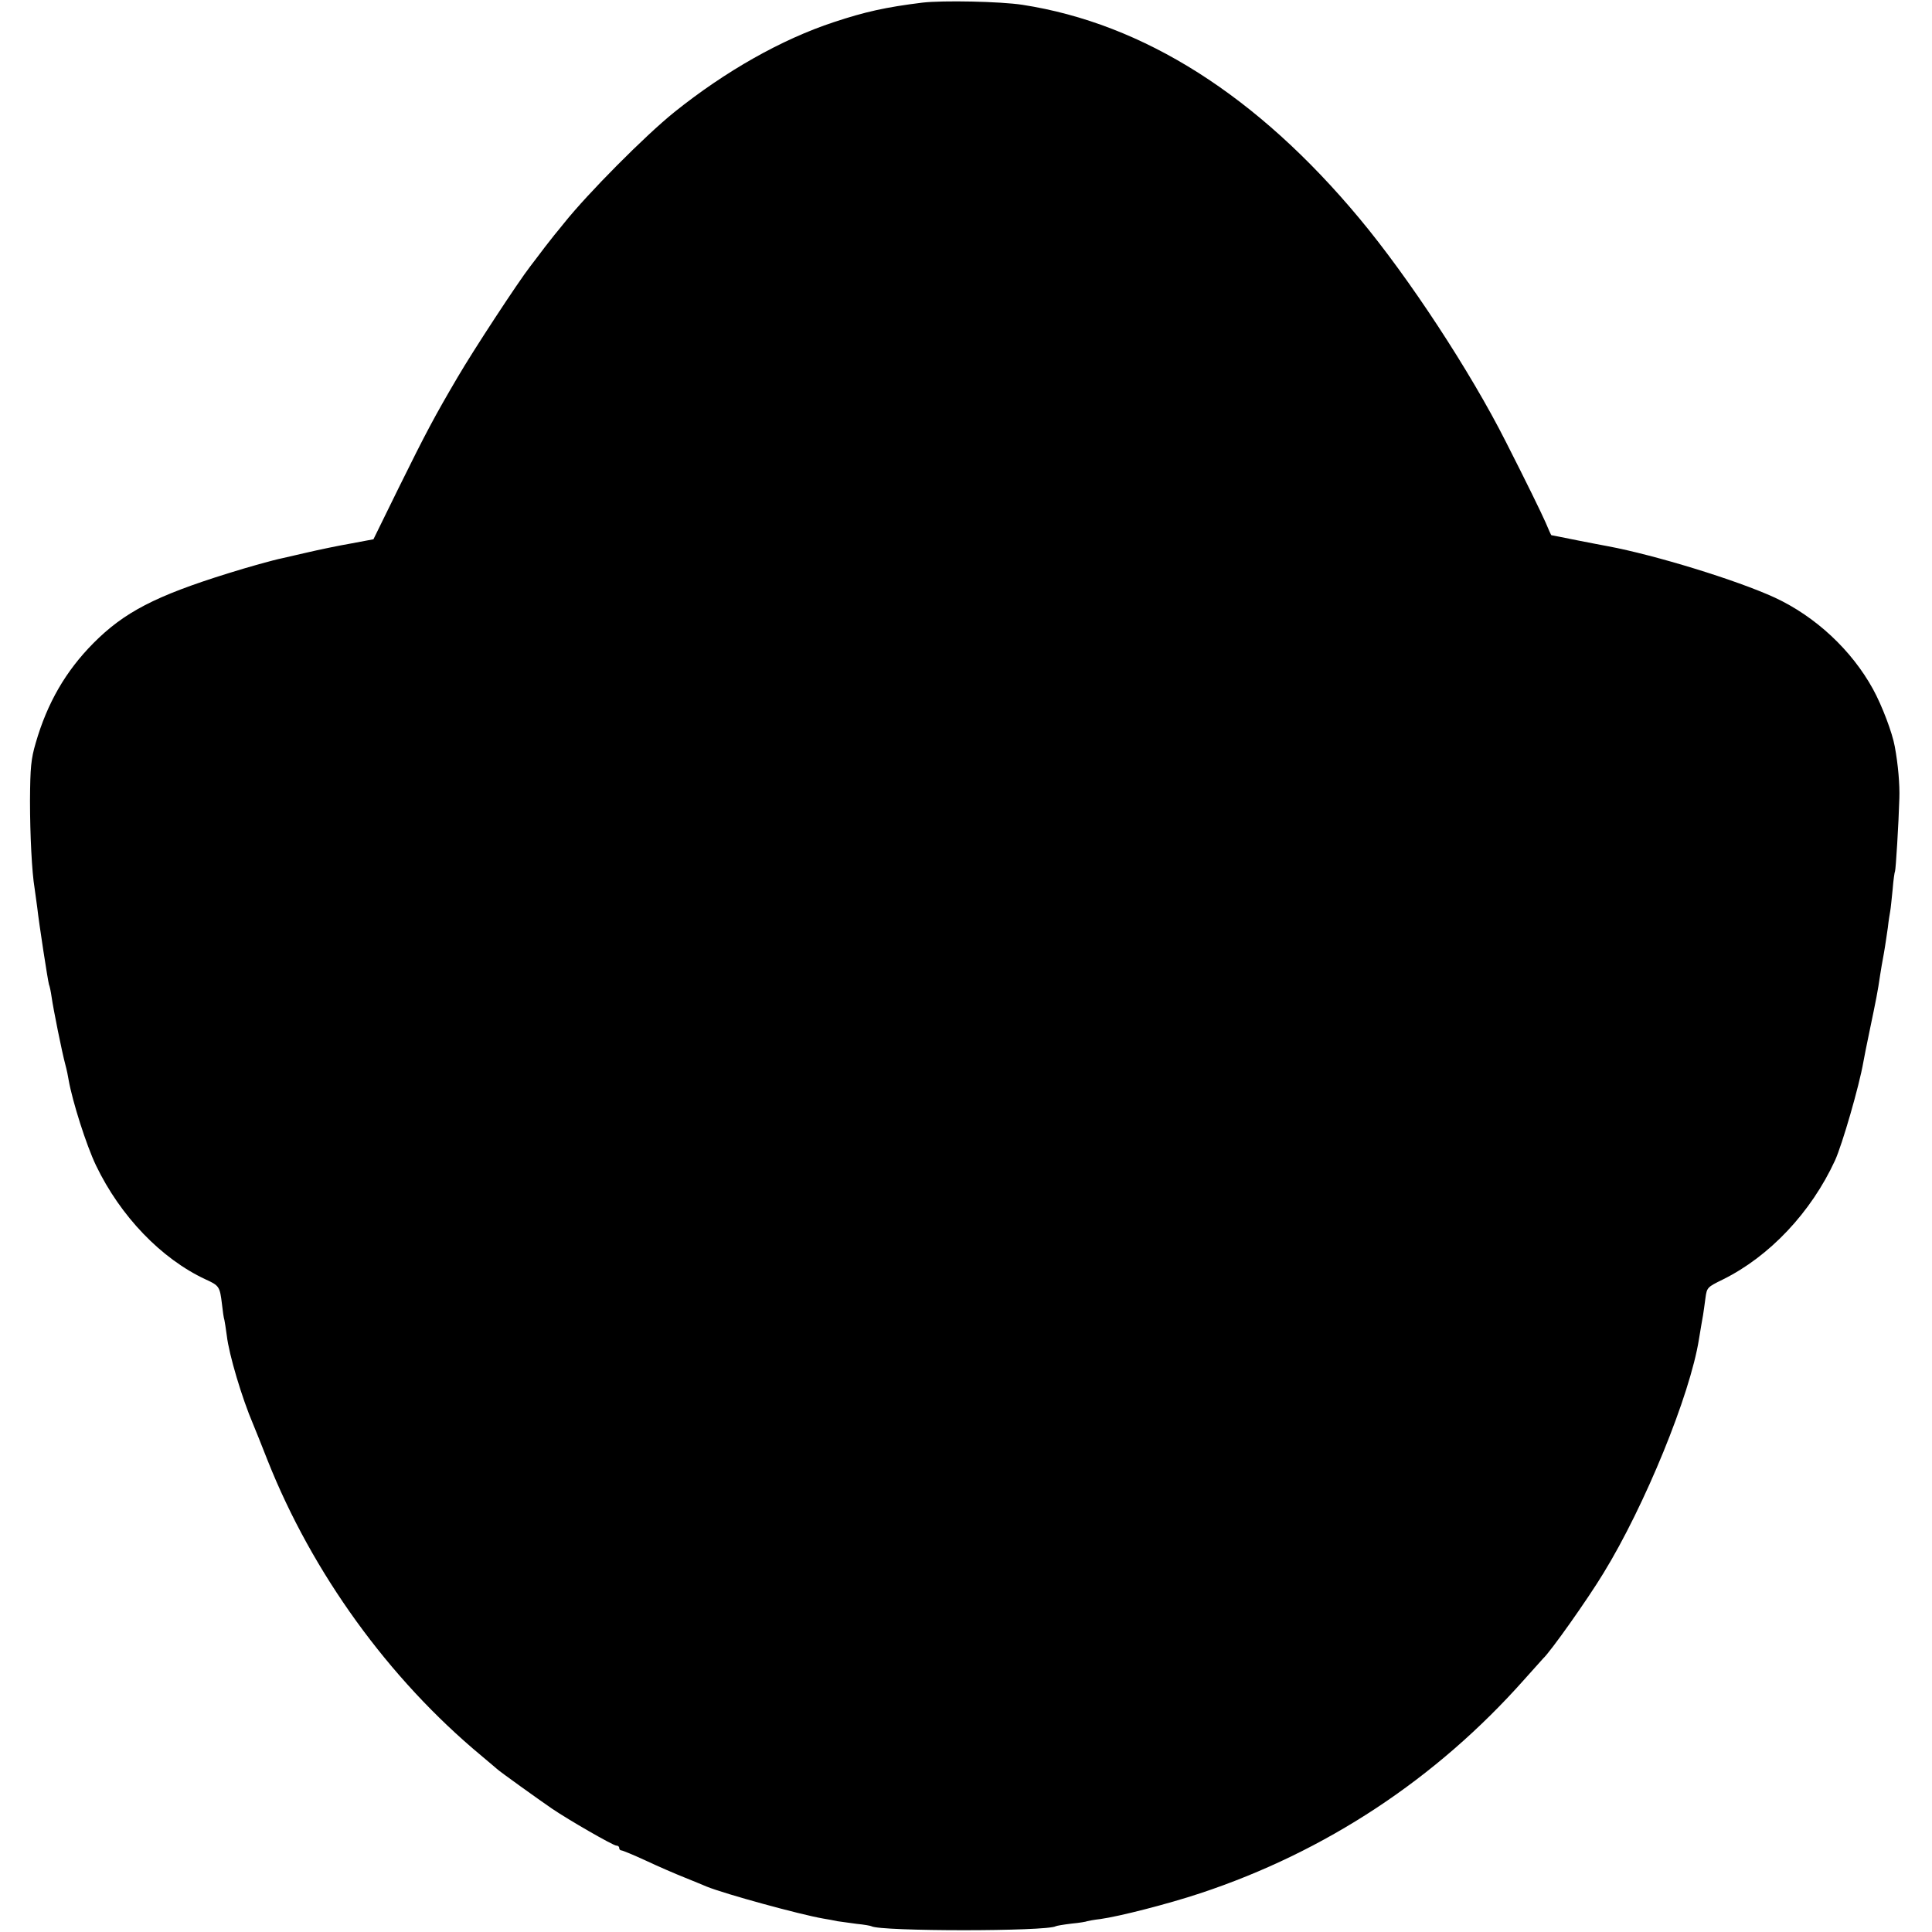
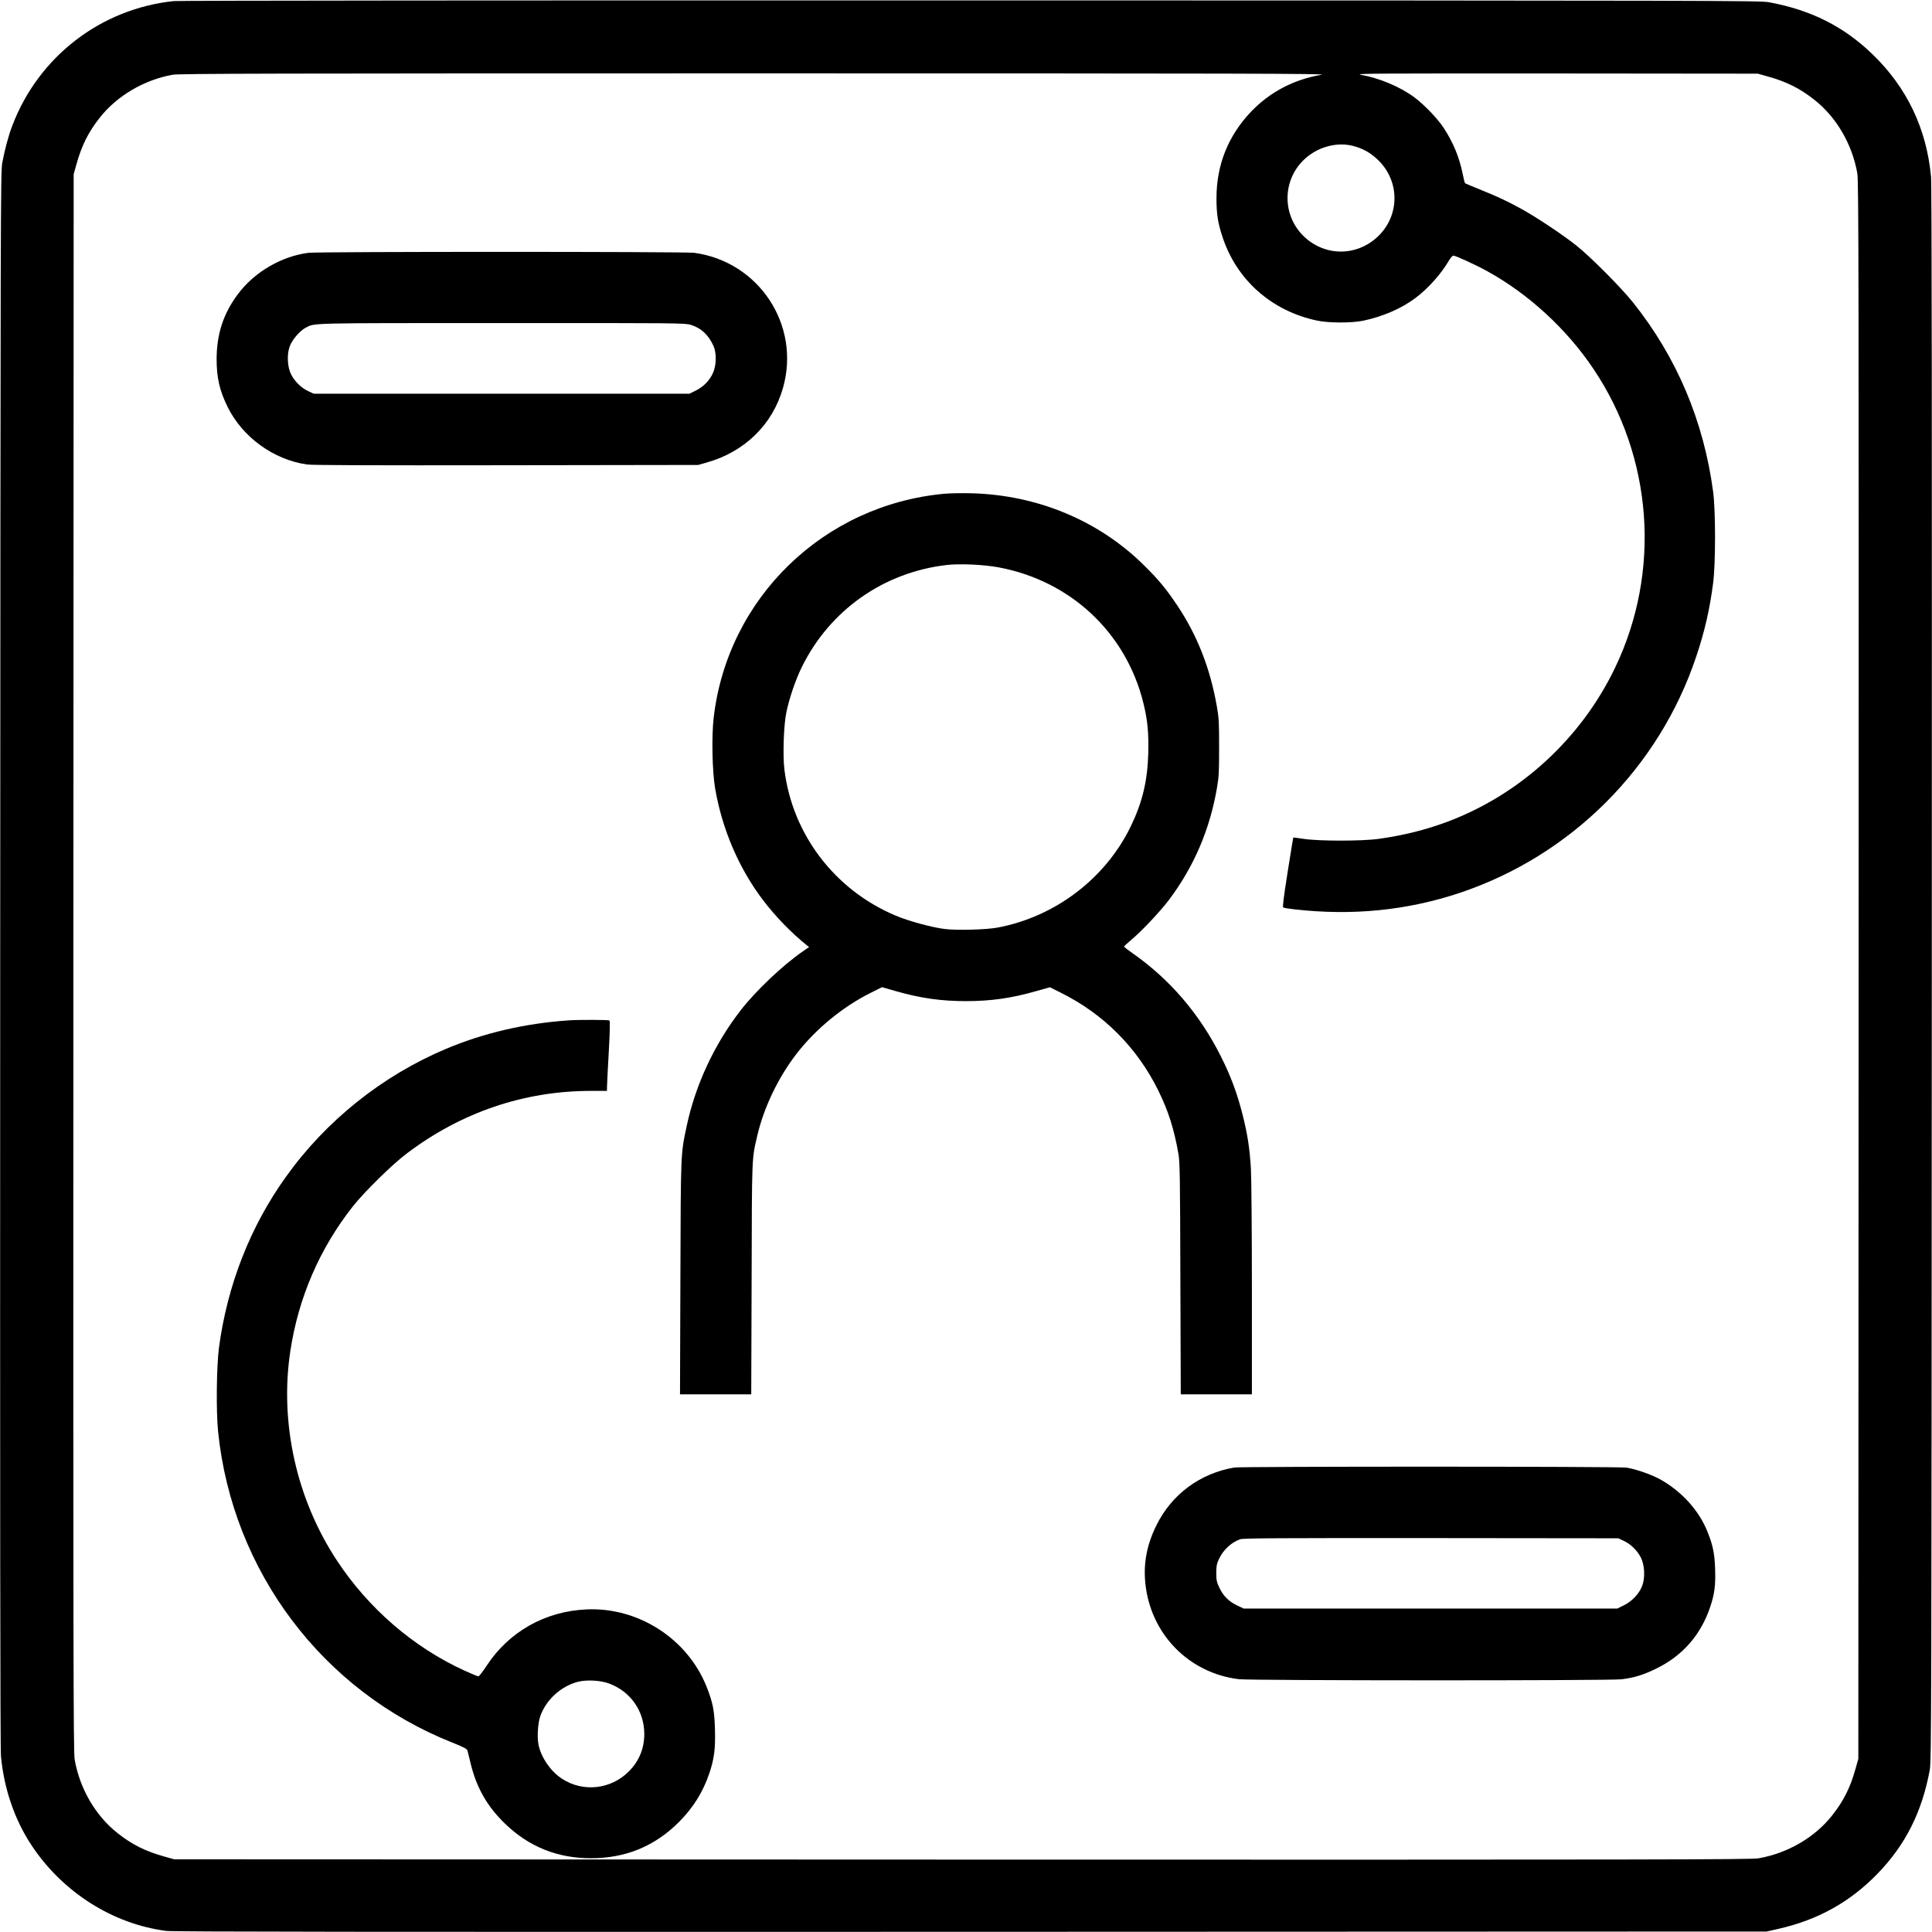
- <svg xmlns="http://www.w3.org/2000/svg" version="1.0" width="805pt" height="805pt" viewBox="0 0 805 805" preserveAspectRatio="xMidYMid meet">
-   <g transform="translate(0,805) scale(0.1,-0.1)" fill="#000000" stroke="none">
-     <path d="M3843 8039 c-153 -19 -238 -38 -368 -81 -219 -72 -453 -205 -665 -375 -123 -99 -362 -340 -460 -463 -14 -17 -32 -40 -40 -49 -8 -10 -26 -33 -40 -51 -14 -19 -41 -54 -60 -79 -52 -67 -238 -351 -304 -464 -94 -160 -132 -231 -244 -458 l-106 -216 -96 -18 c-52 -9 -133 -26 -180 -37 -47 -11 -92 -21 -100 -23 -44 -9 -147 -38 -230 -64 -302 -94 -433 -162 -561 -291 -115 -116 -192 -249 -240 -415 -20 -68 -23 -103 -24 -240 0 -145 8 -300 19 -365 2 -14 7 -50 11 -80 8 -72 44 -304 49 -322 3 -7 8 -30 11 -52 7 -50 43 -229 57 -281 6 -22 12 -51 14 -65 16 -90 73 -270 114 -356 102 -212 272 -389 457 -475 57 -26 59 -30 68 -104 3 -27 7 -57 10 -65 2 -8 6 -37 10 -65 9 -79 63 -260 110 -370 7 -16 34 -84 60 -150 186 -469 505 -910 890 -1230 33 -28 62 -52 65 -55 7 -8 176 -129 230 -166 69 -47 255 -154 268 -154 7 0 12 -4 12 -10 0 -5 4 -10 9 -10 5 0 51 -19 103 -43 51 -24 125 -56 163 -71 39 -16 79 -32 90 -37 77 -31 387 -116 485 -133 19 -3 46 -8 59 -11 13 -2 49 -7 80 -11 31 -3 59 -8 62 -10 38 -22 730 -22 768 0 3 2 33 7 66 11 32 3 62 8 65 10 3 1 28 6 55 9 79 11 279 62 415 107 523 173 984 477 1352 892 40 45 75 84 78 87 29 26 185 246 251 355 172 280 361 742 398 975 7 41 14 86 17 100 2 14 7 46 10 71 6 45 8 46 73 78 194 96 367 279 467 496 30 66 101 311 118 410 3 17 14 73 25 125 29 139 35 169 45 238 2 15 9 54 15 87 6 33 13 83 17 110 3 28 8 58 10 69 2 10 6 51 10 90 3 39 8 73 10 76 3 6 15 198 18 304 2 55 -5 140 -19 215 -10 57 -53 171 -91 240 -89 162 -239 302 -409 381 -159 73 -498 177 -695 214 -14 2 -72 14 -130 25 -58 12 -106 21 -106 21 -1 0 -12 24 -24 53 -19 43 -82 172 -166 337 -148 293 -404 683 -609 929 -426 512 -900 813 -1405 891 -91 14 -332 19 -417 9z" />
+ <svg xmlns="http://www.w3.org/2000/svg" version="1.0" width="1980pt" height="1980pt" viewBox="0 0 1980 1980" preserveAspectRatio="xMidYMid meet">
+   <g transform="translate(0,1980) scale(0.1,-0.1)" fill="#000000" stroke="none">
+     <path d="M1781 19789 c-750 -79 -1386 -570 -1655 -1277 -39 -101 -78 -247 -103 -382 -17 -90 -18 -483 -21 -8155 -2 -5702 0 -8094 8 -8175 31 -333 141 -653 315 -914 318 -479 832 -805 1380 -875 68 -9 2087 -11 8245 -9 l8155 3 120 27 c407 92 737 276 1020 569 284 294 452 628 532 1059 17 90 18 483 21 8155 2 5702 0 8094 -8 8175 -46 493 -248 915 -601 1255 -294 284 -628 452 -1059 532 -90 17 -480 18 -8180 19 -4632 1 -8121 -2 -8169 -7z m11764 -755 c-283 -47 -531 -177 -724 -379 -234 -246 -354 -545 -354 -885 0 -160 13 -249 59 -390 143 -446 505 -768 974 -866 117 -25 353 -25 470 -1 203 43 394 126 535 232 131 98 266 249 347 389 15 25 34 46 43 46 24 0 229 -94 350 -161 423 -234 810 -590 1085 -999 609 -906 695 -2074 224 -3059 -348 -729 -975 -1304 -1724 -1584 -221 -82 -444 -138 -700 -174 -168 -24 -616 -24 -770 0 -57 8 -105 15 -106 14 -1 -1 -27 -161 -58 -356 -40 -254 -53 -356 -45 -361 6 -4 57 -13 112 -19 596 -68 1155 -12 1696 168 1144 383 2045 1283 2426 2426 85 253 137 480 172 750 26 200 26 741 0 935 -97 726 -372 1377 -820 1939 -123 154 -433 466 -582 585 -137 109 -413 293 -565 376 -143 79 -244 126 -428 200 -79 32 -146 60 -148 63 -3 3 -14 46 -24 96 -35 173 -99 326 -197 474 -62 94 -198 235 -296 308 -146 109 -360 199 -552 233 -70 13 182 14 1995 13 l2075 -2 96 -27 c197 -54 336 -124 485 -242 226 -178 388 -458 439 -755 13 -76 15 -1052 13 -8166 l-3 -8080 -27 -96 c-54 -197 -124 -336 -242 -485 -178 -226 -458 -388 -755 -439 -76 -13 -1051 -15 -8161 -13 l-8075 3 -96 27 c-197 54 -336 124 -485 242 -226 178 -388 458 -439 755 -13 76 -15 1052 -13 8166 l3 8080 27 96 c54 197 124 336 242 485 175 222 454 386 745 438 64 12 1017 14 5966 14 4982 0 5878 -2 5810 -14z m320 -729 c101 -26 177 -68 252 -139 232 -218 232 -575 2 -792 -221 -207 -551 -202 -764 11 -213 213 -213 557 0 770 135 135 338 194 510 150z" />
+     <path d="M3160 17209 c-276 -36 -551 -196 -720 -421 -150 -199 -220 -412 -220 -670 0 -188 30 -320 112 -487 153 -311 471 -542 813 -591 58 -8 619 -10 2045 -8 l1965 3 85 24 c390 109 677 388 784 764 184 642 -243 1294 -908 1386 -94 13 -3856 13 -3956 0z m3919 -738 c107 -33 181 -102 233 -216 31 -69 31 -187 -1 -267 -31 -79 -97 -150 -179 -190 l-67 -33 -1925 0 -1925 0 -57 27 c-70 32 -138 99 -174 170 -39 75 -46 207 -14 290 25 68 104 159 164 190 94 49 6 47 2003 47 1814 1 1883 0 1942 -18z" />
+     <path d="M9680 14740 c-1239 -113 -2224 -1068 -2366 -2296 -22 -192 -15 -547 15 -724 71 -415 241 -814 487 -1140 127 -168 293 -340 452 -467 l24 -19 -64 -44 c-205 -141 -482 -404 -635 -601 -272 -350 -467 -769 -557 -1196 -60 -284 -59 -253 -63 -1550 l-4 -1193 365 0 365 0 4 1183 c3 1280 1 1226 59 1472 66 285 216 596 401 835 199 257 474 482 762 626 l114 57 143 -41 c252 -72 463 -102 718 -102 254 0 466 30 717 102 l143 40 114 -57 c437 -217 780 -562 996 -1000 104 -210 163 -397 207 -650 15 -90 17 -218 20 -1282 l4 -1183 364 0 365 0 0 1078 c0 592 -5 1147 -10 1232 -13 215 -35 357 -85 555 -56 220 -119 391 -221 595 -219 438 -525 794 -911 1064 -46 32 -83 61 -83 65 0 4 31 33 69 65 111 92 299 292 393 416 255 341 416 716 490 1145 20 114 22 165 22 415 0 251 -2 301 -22 414 -68 394 -201 733 -406 1040 -112 167 -187 259 -335 406 -466 464 -1098 728 -1781 745 -96 2 -218 0 -270 -5z m552 -754 c742 -138 1311 -673 1487 -1396 42 -171 54 -299 49 -511 -8 -283 -60 -500 -178 -745 -259 -537 -777 -931 -1370 -1041 -115 -21 -414 -29 -537 -14 -131 16 -374 82 -503 137 -625 262 -1060 834 -1141 1497 -18 147 -7 465 21 592 33 152 94 330 159 462 288 582 839 969 1486 1043 135 15 373 4 527 -24z" />
+     <path d="M5830 9343 c-451 -31 -871 -129 -1259 -292 -652 -275 -1229 -735 -1641 -1312 -366 -510 -601 -1112 -686 -1751 -25 -192 -30 -652 -9 -858 146 -1433 1071 -2661 2401 -3189 122 -49 150 -64 155 -83 4 -13 18 -71 32 -129 59 -248 170 -443 354 -620 245 -236 536 -353 878 -353 355 0 652 121 901 369 148 148 249 309 314 503 50 148 63 253 57 452 -5 190 -22 275 -87 437 -196 490 -701 814 -1230 789 -424 -19 -793 -228 -1022 -576 -40 -61 -78 -110 -86 -110 -7 0 -70 26 -140 58 -526 240 -987 639 -1311 1132 -413 628 -586 1408 -476 2141 83 550 301 1055 644 1489 118 148 401 427 549 538 557 422 1203 642 1887 642 l165 0 1 43 c0 23 8 184 18 357 12 218 14 317 6 322 -9 7 -319 8 -415 1z m414 -6797 c220 -83 358 -282 359 -515 0 -151 -53 -280 -160 -387 -183 -182 -465 -214 -681 -75 -116 74 -215 217 -243 349 -16 80 -7 224 19 297 61 168 214 306 388 350 89 22 231 14 318 -19z" />
+     <path d="M12649 4760 c-352 -60 -643 -276 -799 -595 -97 -197 -133 -387 -112 -592 53 -518 444 -919 957 -982 122 -15 3804 -16 3925 -1 128 16 223 45 355 110 271 132 460 350 554 638 44 132 54 221 48 389 -5 153 -24 241 -77 373 -86 216 -257 407 -475 533 -88 51 -255 110 -355 126 -77 13 -3948 13 -4021 1z m3993 -752 c70 -32 138 -99 174 -170 39 -75 46 -207 14 -290 -30 -80 -104 -159 -188 -200 l-67 -33 -1915 0 -1915 0 -67 32 c-84 40 -142 97 -181 181 -28 59 -32 77 -32 152 0 71 5 95 27 141 43 94 124 170 217 204 30 11 378 13 1956 12 l1920 -2 57 -27z" />
  </g>
</svg>
